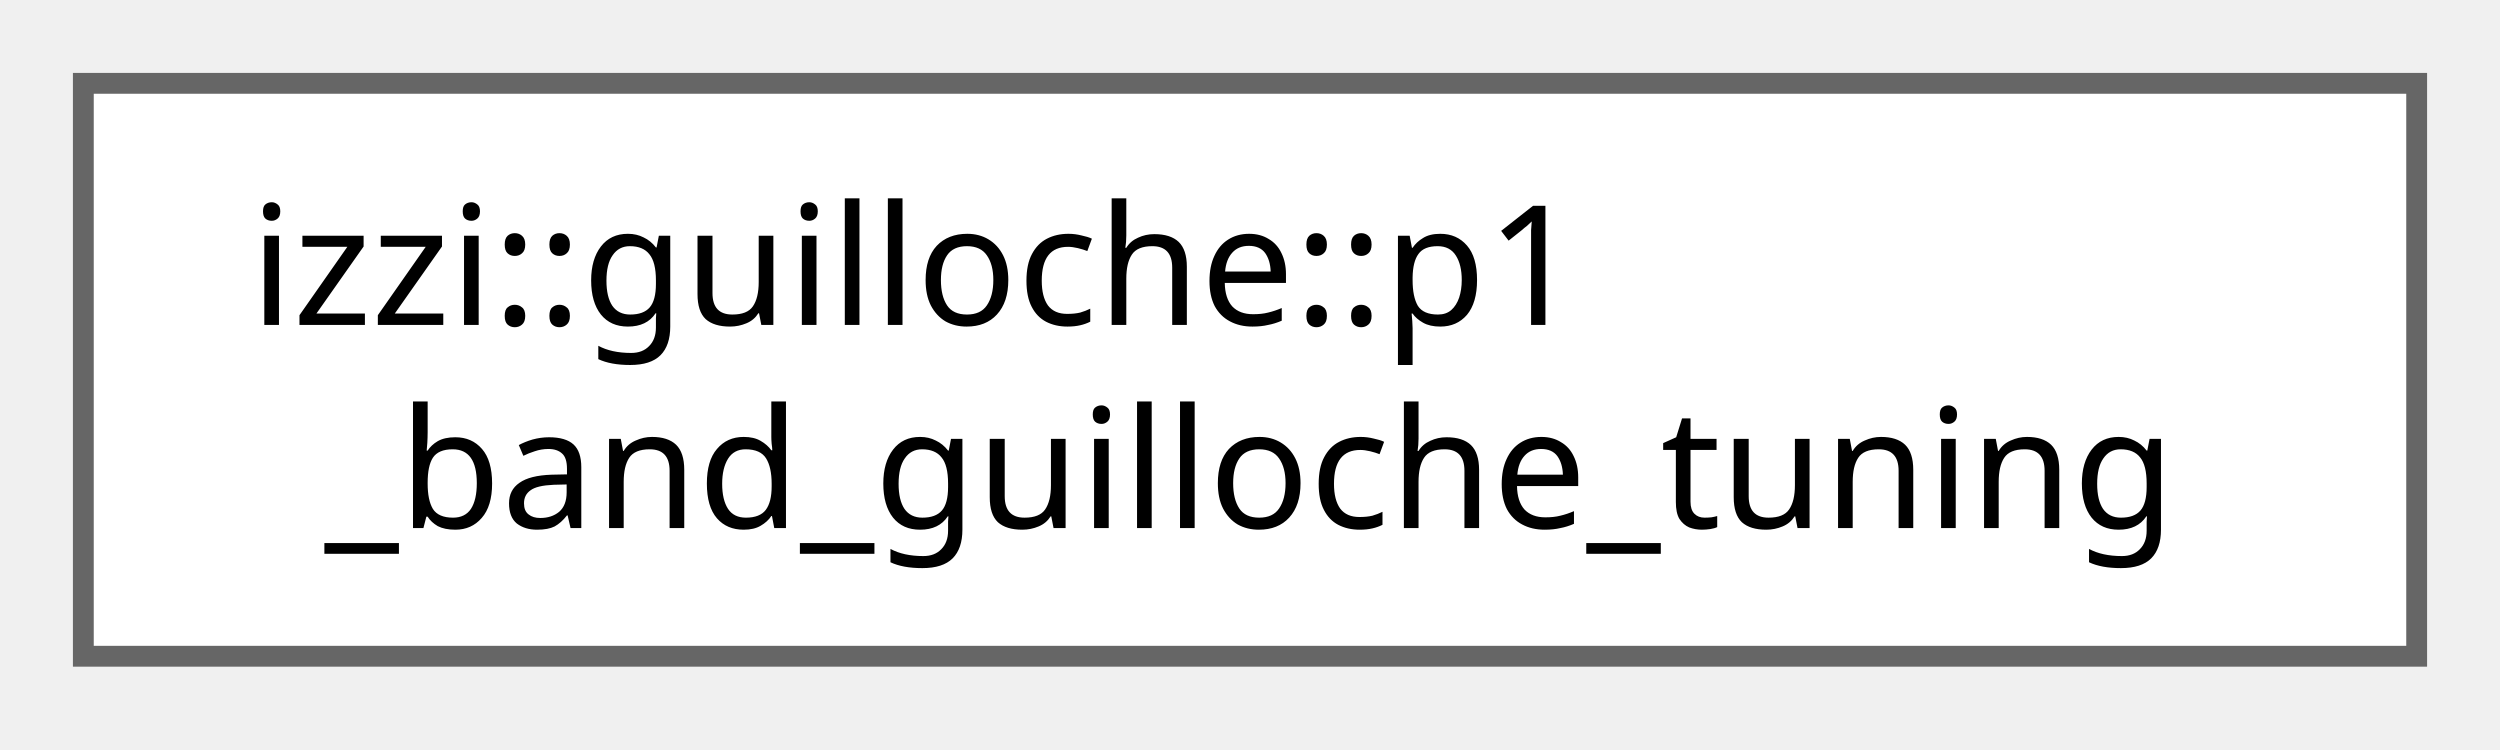
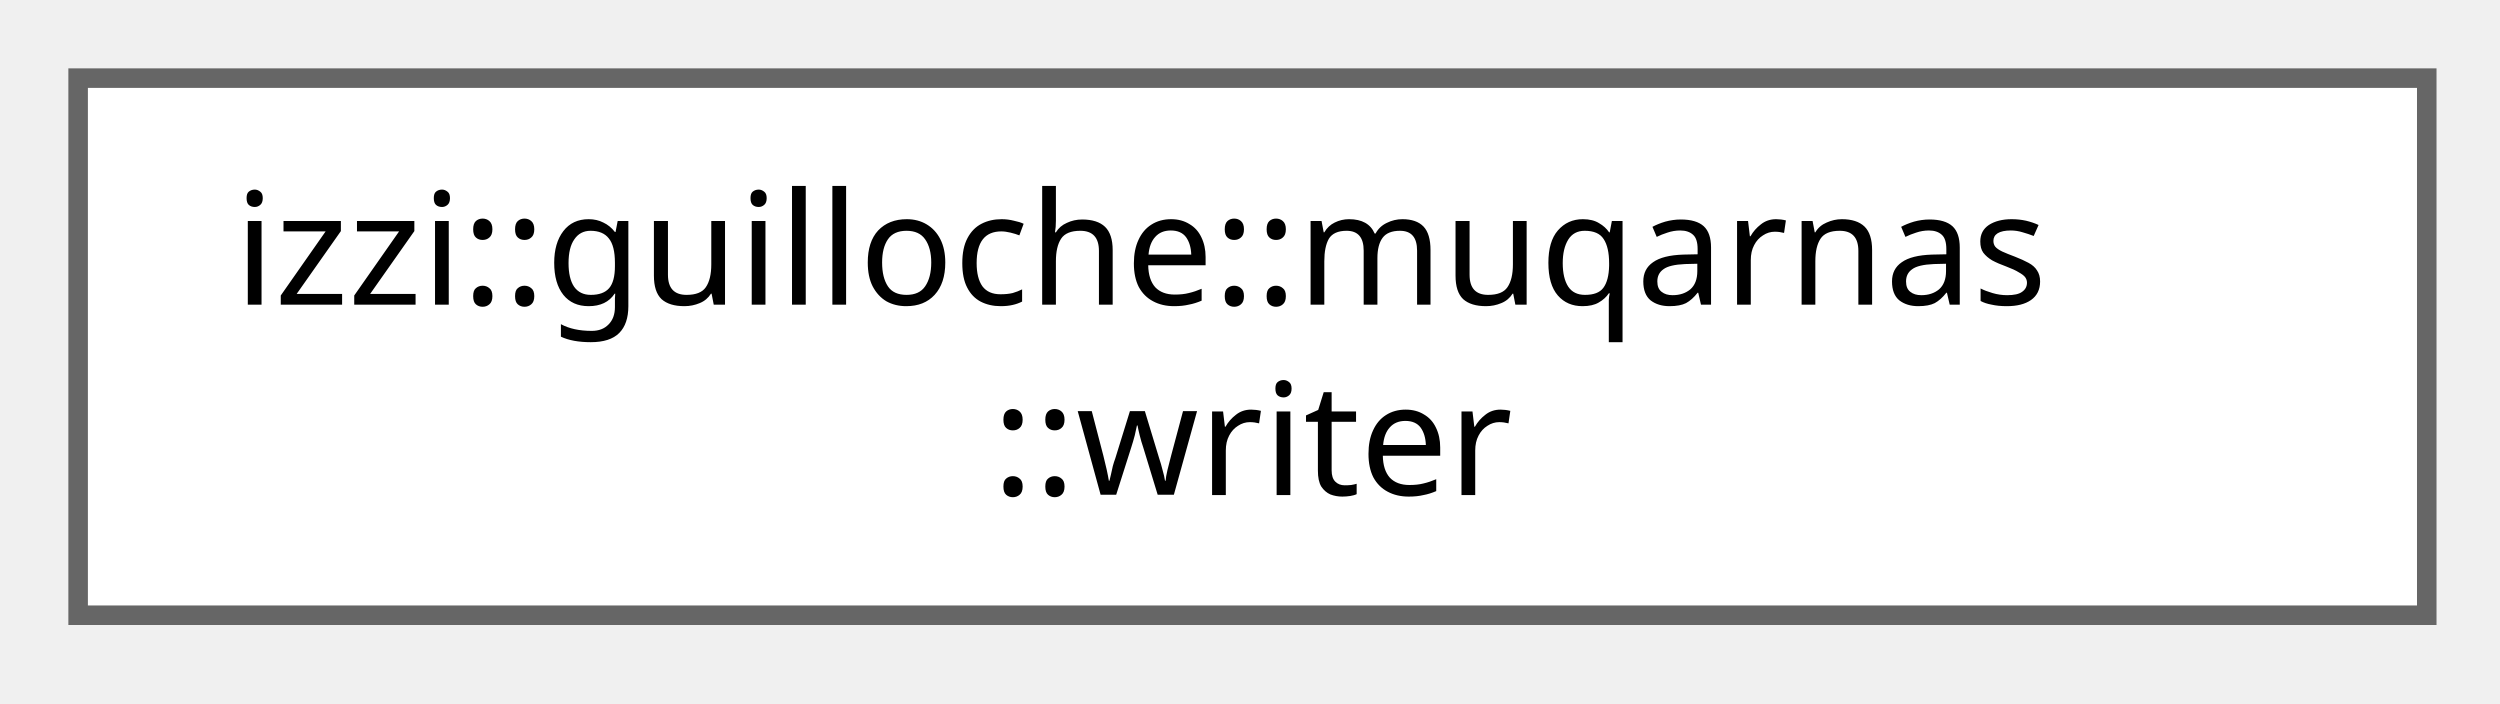
- <svg xmlns="http://www.w3.org/2000/svg" xmlns:xlink="http://www.w3.org/1999/xlink" width="120pt" height="36pt" viewBox="0.00 0.00 120.00 36.00">
+ <svg xmlns="http://www.w3.org/2000/svg" xmlns:xlink="http://www.w3.org/1999/xlink" width="128pt" height="36pt" viewBox="0.00 0.00 128.00 36.00">
  <g id="graph0" class="graph" transform="scale(1 1) rotate(0) translate(4 31.5)">
    <g id="Node000000" class="node">
      <g id="a_Node000000">
-         <a xlink:href="structizzi_1_1guilloche_1_1p1__band__guilloche__tuning.html" target="_top" xlink:title=" ">
-           <polygon fill="white" stroke="#666666" points="112,-27.5 0,-27.5 0,0 112,0 112,-27.5" />
-           <text xml:space="preserve" text-anchor="start" x="8" y="-15.9" font-family="SourceSans" font-size="8.00">izzi::guilloche::p1</text>
-           <text xml:space="preserve" text-anchor="middle" x="56" y="-6.15" font-family="SourceSans" font-size="8.00">_band_guilloche_tuning</text>
+         <a xlink:href="structizzi_1_1guilloche_1_1muqarnas_1_1writer.html" target="_top" xlink:title=" ">
+           <polygon fill="white" stroke="#666666" points="120.25,-27.5 0,-27.5 0,0 120.25,0 120.25,-27.5" />
+           <text xml:space="preserve" text-anchor="start" x="8" y="-15.9" font-family="SourceSans" font-size="8.00">izzi::guilloche::muqarnas</text>
+           <text xml:space="preserve" text-anchor="middle" x="60.12" y="-6.15" font-family="SourceSans" font-size="8.00">::writer</text>
        </a>
      </g>
    </g>
  </g>
</svg>
